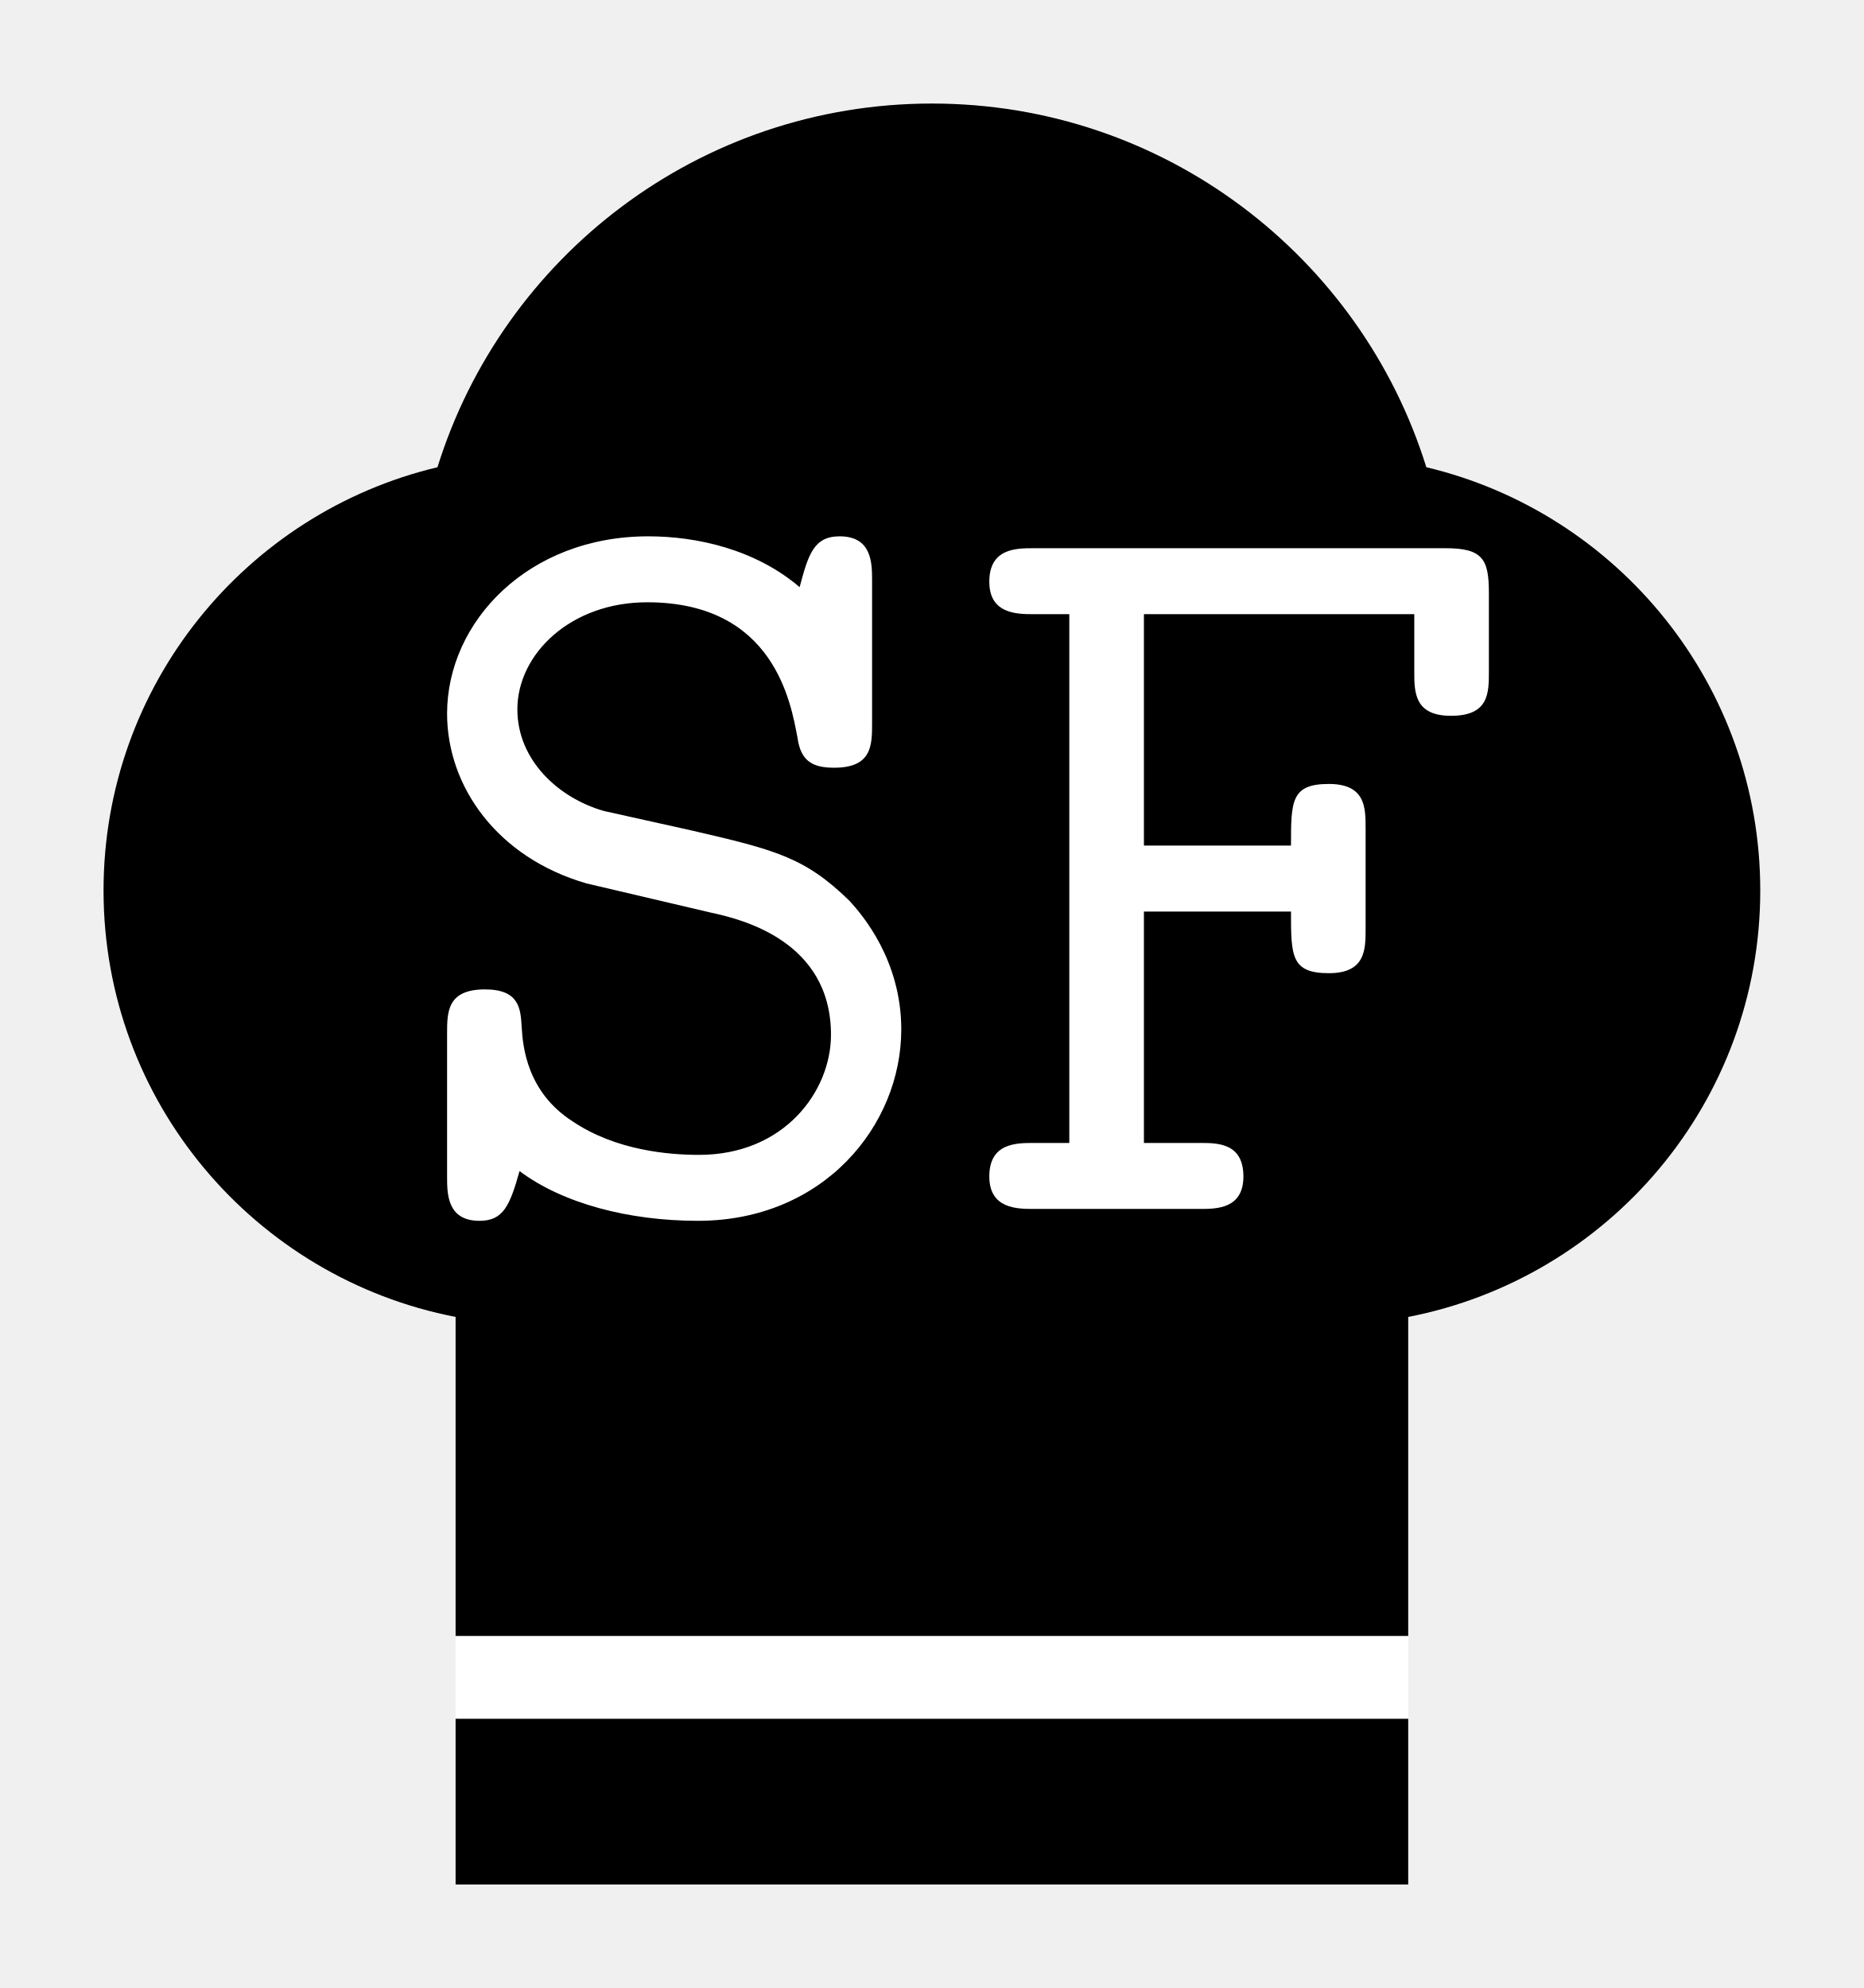
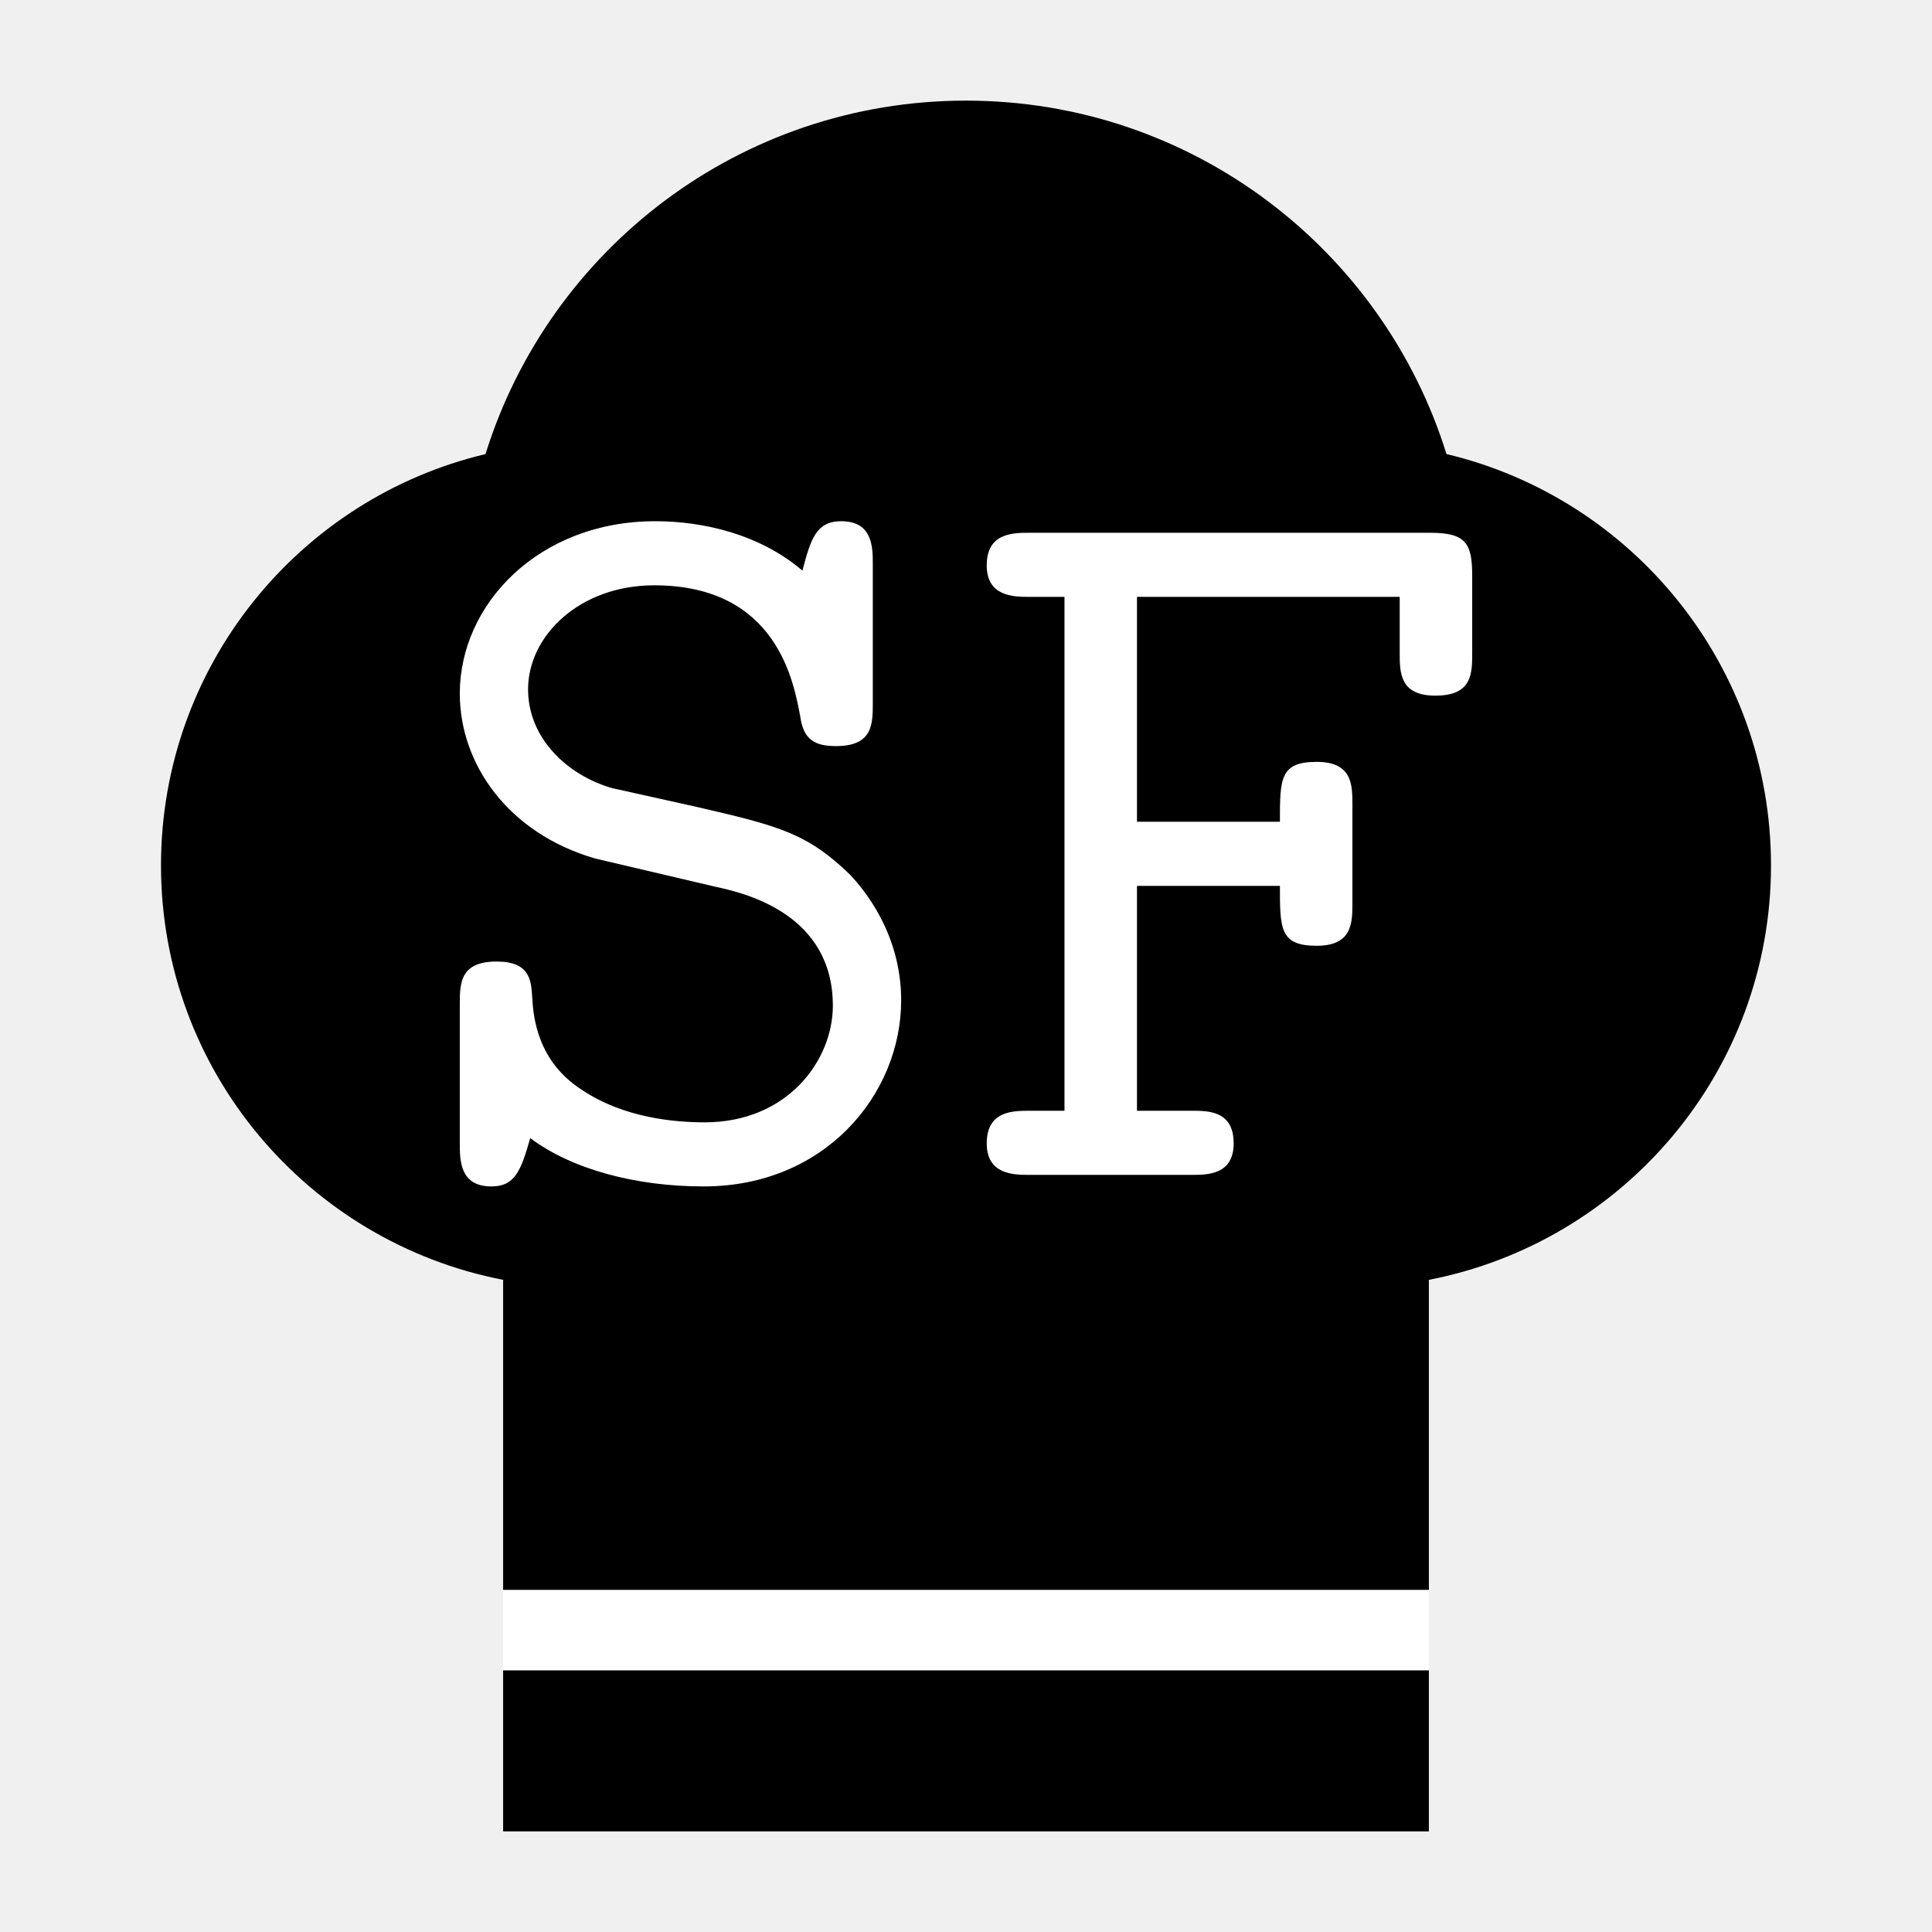
- <svg xmlns="http://www.w3.org/2000/svg" width="90" height="96">
-   <path fill="#fff" d="M22 79h46v4H22z" />
-   <path overflow="visible" d="M45 5c-11.218 0-20.71 7.386-23.875 17.563C11.879 24.761 5 33.08 5 43c0 10.225 7.323 18.72 17 20.594V79h46V63.594C77.677 61.72 85 53.224 85 43c0-9.919-6.88-18.238-16.125-20.438C65.71 12.386 56.218 5 45 5zM22 83v8h46v-8z" color="#000" />
+ <svg xmlns="http://www.w3.org/2000/svg" width="96" height="96">
+   <path fill="#fff" d="M25 79h46v4H25z" />
+   <path overflow="visible" d="M48 5c-11.218 0-20.71 7.386-23.875 17.563C14.879 24.761 8 33.08 8 43c0 10.225 7.323 18.72 17 20.594V79h46V63.594C80.677 61.72 88 53.224 88 43c0-9.919-6.88-18.238-16.125-20.438C68.71 12.386 59.218 5 48 5zM25 83v8h46v-8z" color="#000" />
  <g style="line-height:1.25">
-     <path style="-inkscape-font-specification:'Latin Modern Mono'" d="M43.521 49.71c0-3.342-1.88-5.535-2.506-6.214-2.141-2.088-3.551-2.454-7.624-3.394l-4.23-.94c-2.193-.626-4.178-2.454-4.178-4.908 0-2.664 2.56-5.17 6.267-5.17 6.161 0 6.945 4.909 7.258 6.527.157 1.15.731 1.462 1.776 1.462 1.827 0 1.827-1.096 1.827-2.14V28.04c0-.836 0-2.141-1.566-2.141-1.254 0-1.515.887-1.932 2.454-2.141-1.828-4.961-2.454-7.311-2.454-5.796 0-9.713 4.125-9.713 8.563 0 3.5 2.402 6.946 6.736 8.199l6.006 1.41c1.462.313 5.796 1.357 5.796 5.9 0 2.716-2.246 5.797-6.37 5.797-1.463 0-4.022-.21-6.11-1.62-2.194-1.41-2.402-3.602-2.455-4.542-.052-.888-.104-1.828-1.775-1.828-1.828 0-1.828 1.097-1.828 2.141v6.893c0 .835 0 2.141 1.567 2.141 1.149 0 1.462-.731 1.932-2.402 2.089 1.566 5.274 2.402 8.616 2.402 6.057 0 9.817-4.595 9.817-9.243zm28.375-17.284v-3.812c0-1.619-.313-2.141-2.089-2.141H49.912c-.835 0-2.14 0-2.14 1.619 0 1.566 1.357 1.566 2.14 1.566h1.723v25.535h-1.723c-.835 0-2.14 0-2.14 1.619 0 1.567 1.357 1.567 2.14 1.567h8.042c.783 0 2.088 0 2.088-1.567 0-1.619-1.253-1.619-2.088-1.619h-2.716V44.018h7.102c0 2.141 0 2.977 1.828 2.977 1.775 0 1.775-1.149 1.775-2.141v-4.856c0-.993 0-2.141-1.775-2.141-1.828 0-1.828.835-1.828 2.976h-7.102V29.658h13.055v2.768c0 .992 0 2.14 1.775 2.14 1.828 0 1.828-1.096 1.828-2.14z" aria-label="SF" font-weight="400" font-size="52.219" font-family="'Latin Modern Mono'" letter-spacing="0" word-spacing="0" fill="#fff" />
+     <path style="-inkscape-font-specification:'Latin Modern Mono'" d="M44.779 49.71c0-3.342-1.88-5.535-2.507-6.214-2.14-2.088-3.55-2.454-7.623-3.394l-4.23-.94c-2.194-.626-4.179-2.454-4.179-4.908 0-2.664 2.56-5.17 6.267-5.17 6.162 0 6.946 4.909 7.259 6.527.157 1.15.73 1.462 1.776 1.462 1.827 0 1.827-1.096 1.827-2.14V28.04c0-.836 0-2.141-1.566-2.141-1.254 0-1.515.887-1.932 2.454-2.142-1.828-4.962-2.454-7.312-2.454-5.795 0-9.712 4.125-9.712 8.563 0 3.5 2.401 6.946 6.735 8.199l6.006 1.41c1.462.313 5.796 1.357 5.796 5.9 0 2.716-2.246 5.797-6.37 5.797-1.463 0-4.022-.21-6.11-1.62-2.194-1.41-2.402-3.602-2.455-4.542-.052-.888-.104-1.828-1.775-1.828-1.827 0-1.827 1.097-1.827 2.141v6.893c0 .835 0 2.141 1.567 2.141 1.149 0 1.462-.731 1.932-2.402 2.089 1.566 5.274 2.402 8.616 2.402 6.056 0 9.816-4.595 9.816-9.243zm28.374-17.284v-3.812c0-1.619-.312-2.141-2.088-2.141H51.17c-.835 0-2.14 0-2.14 1.619 0 1.566 1.357 1.566 2.14 1.566h1.723v25.535H51.17c-.835 0-2.14 0-2.14 1.619 0 1.567 1.357 1.567 2.14 1.567h8.042c.783 0 2.088 0 2.088-1.567 0-1.619-1.253-1.619-2.088-1.619h-2.716V44.018h7.102c0 2.141 0 2.977 1.828 2.977 1.775 0 1.775-1.149 1.775-2.141v-4.856c0-.993 0-2.141-1.775-2.141-1.828 0-1.828.835-1.828 2.976h-7.102V29.658H69.55v2.768c0 .992 0 2.14 1.774 2.14 1.829 0 1.829-1.096 1.829-2.14z" aria-label="SF" font-weight="400" font-size="52.219" font-family="'Latin Modern Mono'" letter-spacing="0" word-spacing="0" fill="#fff" />
  </g>
</svg>
